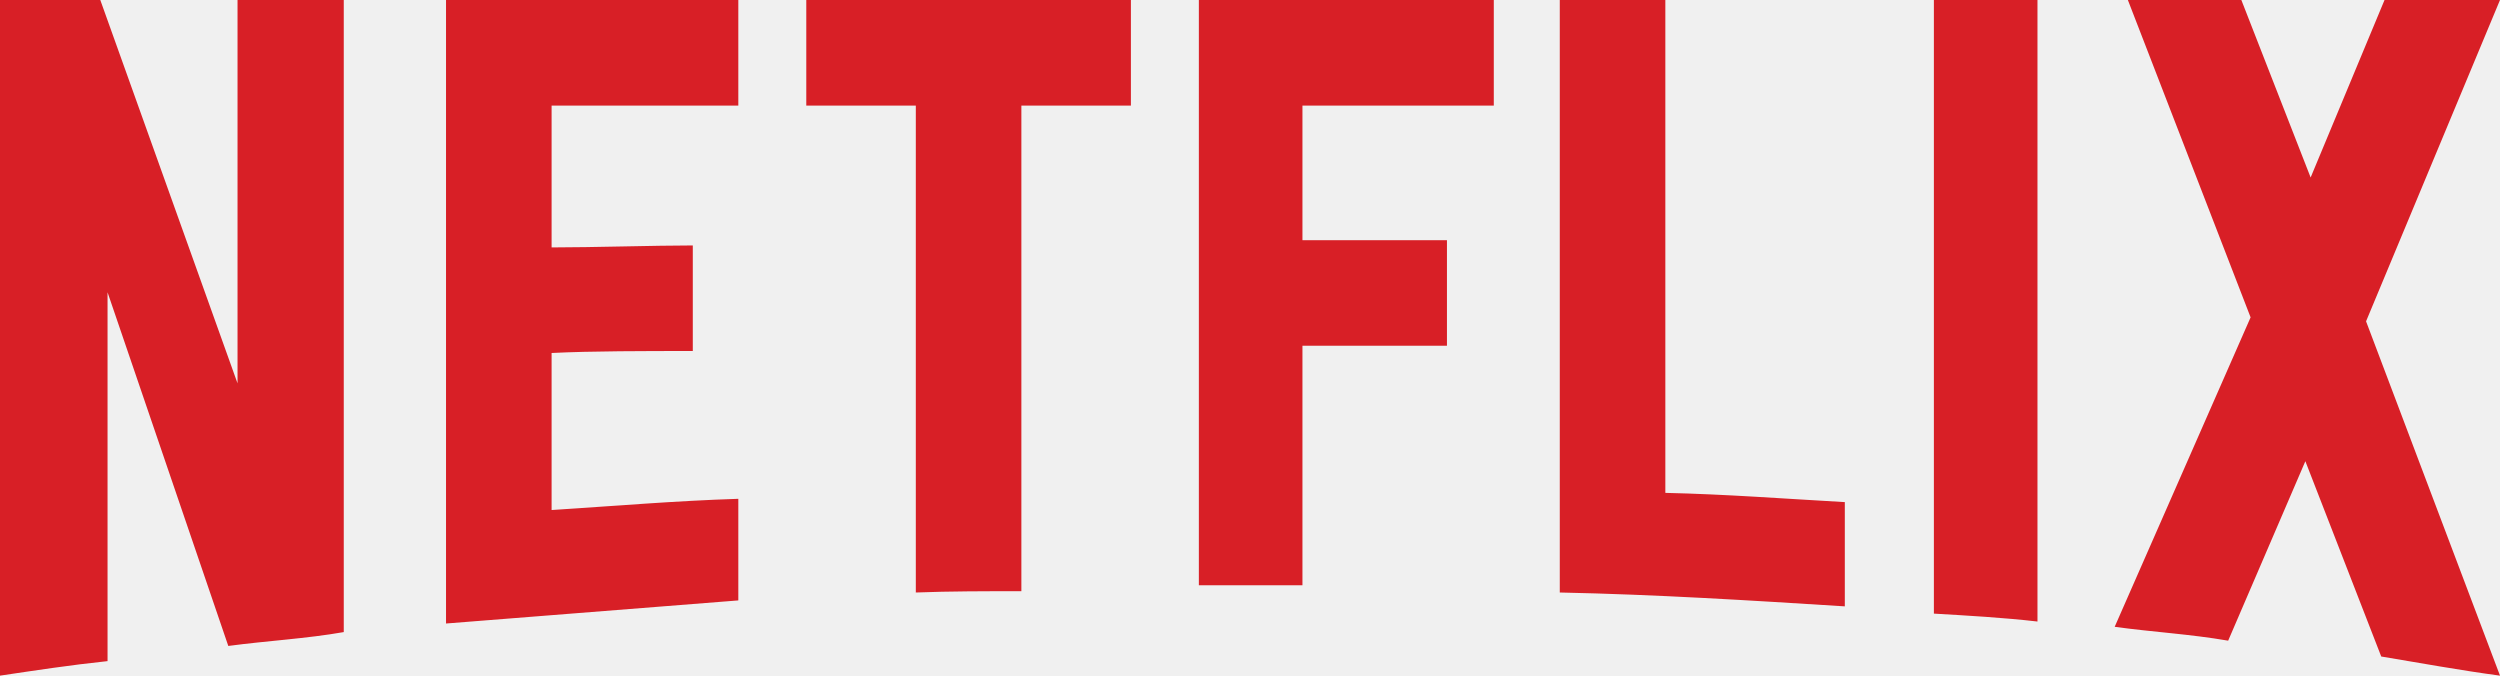
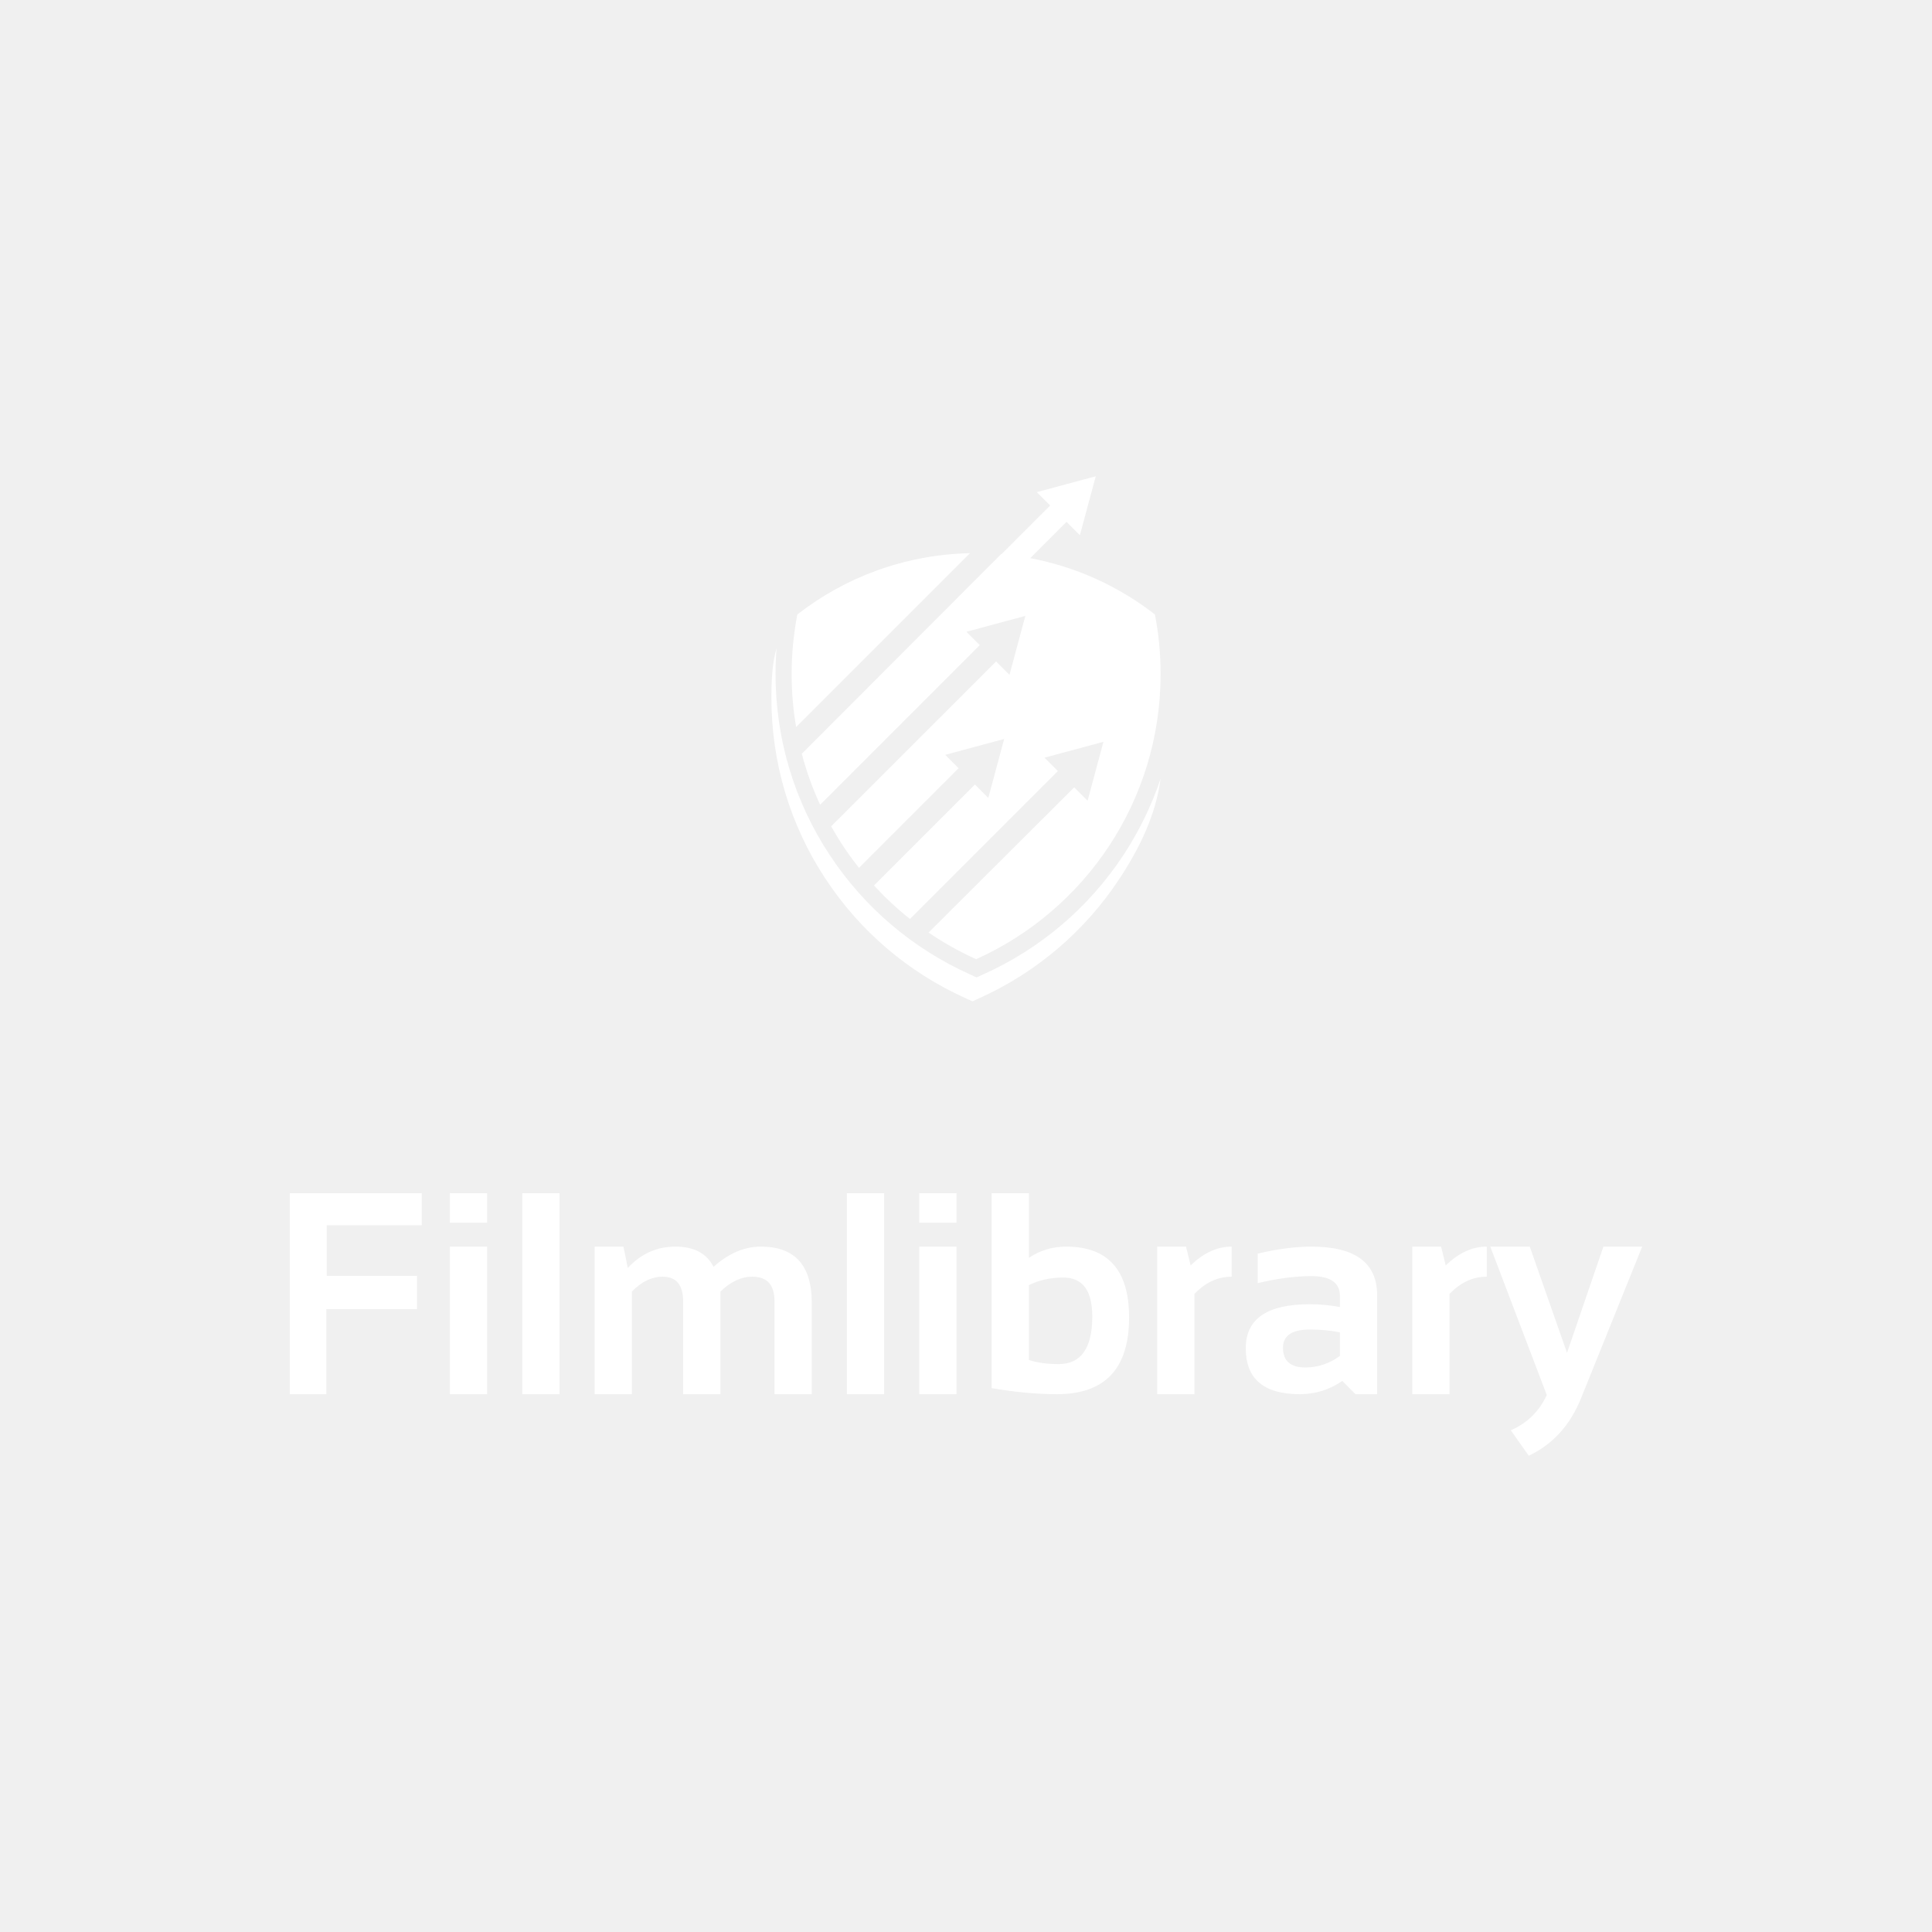
- <svg xmlns="http://www.w3.org/2000/svg" width="1024" height="276.742" viewBox="0 0 1024 276.742">
-   <path d="M140.803 258.904c-15.404 2.705-31.079 3.516-47.294 5.676l-49.458-144.856v151.073c-15.404 1.621-29.457 3.783-44.051 5.945v-276.742h41.08l56.212 157.021v-157.021h43.511v258.904zm85.131-157.558c16.757 0 42.431-.811 57.835-.811v43.24c-19.189 0-41.619 0-57.835.811v64.322c25.405-1.621 50.809-3.785 76.482-4.596v41.617l-119.724 9.461v-255.39h119.724v43.241h-76.482v58.105zm237.284-58.104h-44.862v198.908c-14.594 0-29.188 0-43.239.539v-199.447h-44.862v-43.242h132.965l-.002 43.242zm70.266 55.132h59.187v43.24h-59.187v98.104h-42.433v-239.718h120.808v43.241h-78.375v55.133zm148.641 103.507c24.594.539 49.456 2.434 73.51 3.783v42.701c-38.646-2.434-77.293-4.863-116.75-5.676v-242.689h43.24v201.881zm109.994 49.457c13.783.812 28.377 1.623 42.43 3.242v-254.58h-42.43v251.338zm231.881-251.338l-54.863 131.615 54.863 145.127c-16.217-2.162-32.432-5.135-48.648-7.838l-31.078-79.994-31.617 73.51c-15.678-2.705-30.812-3.516-46.484-5.678l55.672-126.75-50.269-129.992h46.482l28.377 72.699 30.27-72.699h47.295z" fill="#d81f26" />
+ <svg xmlns="http://www.w3.org/2000/svg" width="1000" height="1000" viewBox="0 0 1000 1000">
+   <defs />
+   <path fill="#ffffff" transform="matrix(0.6124984 0 0 0.6124984 72.32912 13.87256)" d="M 831.29 699.929 C 802.09 744.229 761.19 779.029 712.89 800.729 L 707.19 803.329 L 701.49 800.729 C 653.29 779.029 612.29 744.229 583.09 699.929 C 553.09 654.529 537.29 601.629 537.29 547.029 C 537.29 539.629 537.59 532.229 538.19 524.829 C 534.69 536.929 533.79 550.629 533.79 567.229 C 533.79 621.829 549.59 674.729 579.59 720.129 C 608.79 764.429 649.69 799.229 697.99 820.929 L 703.69 823.529 L 709.39 820.929 C 757.59 799.229 798.59 764.429 827.79 720.129 C 850.89 685.229 859.59 658.129 862.69 635.329 C 855.19 657.929 844.59 679.629 831.29 699.929 Z" />
+   <path fill="#ffffff" transform="matrix(0.6124984 0 0 0.6124984 72.32912 13.87256)" d="M 555.69 496.629 C 552.59 512.929 550.89 529.729 550.89 546.929 C 550.89 562.229 552.19 577.229 554.69 591.729 L 701.59 444.829 C 646.59 446.029 596.09 465.129 555.69 496.629 Z" />
+   <path fill="#ffffff" transform="matrix(0.6124984 0 0 0.6124984 72.32912 13.87256)" d="M 857.89 496.629 C 827.59 473.029 791.69 456.429 752.49 449.029 L 783.19 418.329 L 794.49 429.629 L 801.19 404.729 L 807.89 379.829 L 782.99 386.529 L 758.09 393.229 L 769.39 404.529 L 728.29 445.629 C 728.19 445.629 728.09 445.629 727.89 445.629 L 559.49 614.329 C 563.39 629.229 568.59 643.729 574.99 657.429 L 709.89 522.529 L 698.59 511.229 L 723.49 504.529 L 748.39 497.829 L 741.69 522.729 L 734.99 547.629 L 723.69 536.329 L 584.29 675.629 C 591.19 688.029 599.09 699.729 607.79 710.729 L 691.99 626.529 L 680.69 615.229 L 705.59 608.529 L 730.49 601.829 L 723.79 626.729 L 717.09 651.629 L 705.79 640.329 L 620.49 725.629 C 629.89 735.829 639.99 745.329 650.89 753.929 L 775.89 628.929 L 764.59 617.629 L 789.49 610.929 L 814.39 604.229 L 807.69 629.129 L 800.99 654.029 L 789.69 642.729 L 666.59 765.429 C 679.29 774.029 692.69 781.529 706.79 787.929 C 798.69 746.629 862.69 654.229 862.69 546.929 C 862.69 529.729 861.09 512.929 857.89 496.629 Z" />
+   <path id="text" fill="#ffffff" transform="matrix(1.551838 0 0 1.551838 -10.91136 510.9048)" d="M 147.706 68.754 L 147.706 79.442 L 116.019 79.442 L 116.019 96.317 L 146.113 96.317 L 146.113 107.426 L 115.878 107.426 L 115.878 135.785 L 103.691 135.785 L 103.691 68.754 L 147.706 68.754 Z M 169.503 68.754 L 169.503 78.598 L 157.081 78.598 L 157.081 68.754 L 169.503 68.754 Z M 169.503 86.567 L 169.503 135.785 L 157.081 135.785 L 157.081 86.567 L 169.503 86.567 Z M 193.644 68.754 L 193.644 135.785 L 181.222 135.785 L 181.222 68.754 L 193.644 68.754 Z M 205.363 135.785 L 205.363 86.567 L 214.972 86.567 L 216.425 93.692 C 220.831 88.942 226.128 86.567 232.316 86.567 C 238.503 86.567 242.738 88.817 245.019 93.317 C 250.05 88.817 255.316 86.567 260.816 86.567 C 272.128 86.567 277.785 92.801 277.785 105.27 L 277.785 135.785 L 265.363 135.785 L 265.363 104.801 C 265.363 99.332 262.894 96.598 257.956 96.598 C 254.269 96.598 250.722 98.254 247.316 101.567 L 247.316 135.785 L 234.894 135.785 L 234.894 104.942 C 234.894 99.379 232.613 96.598 228.05 96.598 C 224.425 96.598 221.003 98.254 217.785 101.567 L 217.785 135.785 L 205.363 135.785 Z M 301.925 68.754 L 301.925 135.785 L 289.503 135.785 L 289.503 68.754 L 301.925 68.754 Z M 326.066 68.754 L 326.066 78.598 L 313.644 78.598 L 313.644 68.754 L 326.066 68.754 Z M 326.066 86.567 L 326.066 135.785 L 313.644 135.785 L 313.644 86.567 L 326.066 86.567 Z M 350.206 124.395 C 353.05 125.301 356.347 125.754 360.097 125.754 C 367.597 125.754 371.347 120.457 371.347 109.864 C 371.347 101.207 368.113 96.879 361.644 96.879 C 357.456 96.879 353.644 97.723 350.206 99.41 L 350.206 124.395 Z M 337.785 68.754 L 350.206 68.754 L 350.206 90.317 C 353.925 87.817 358.066 86.567 362.628 86.567 C 376.628 86.567 383.628 94.442 383.628 110.192 C 383.628 127.254 375.613 135.785 359.581 135.785 C 352.831 135.785 345.566 135.114 337.785 133.77 L 337.785 68.754 Z M 393.003 135.785 L 393.003 86.567 L 402.613 86.567 L 404.16 92.848 C 408.472 88.66 413.035 86.567 417.847 86.567 L 417.847 96.598 C 413.222 96.598 409.081 98.52 405.425 102.364 L 405.425 135.785 L 393.003 135.785 Z M 422.535 120.457 C 422.535 110.676 429.66 105.785 443.91 105.785 C 447.253 105.785 450.597 106.098 453.941 106.723 L 453.941 103.02 C 453.941 98.614 450.769 96.41 444.425 96.41 C 439.05 96.41 433.081 97.192 426.519 98.754 L 426.519 88.91 C 433.081 87.348 439.05 86.567 444.425 86.567 C 459.05 86.567 466.363 91.973 466.363 102.785 L 466.363 135.785 L 459.144 135.785 L 454.738 131.379 C 450.456 134.317 445.738 135.785 440.581 135.785 C 428.55 135.785 422.535 130.676 422.535 120.457 Z M 443.91 114.223 C 437.941 114.223 434.956 116.254 434.956 120.317 C 434.956 124.692 437.456 126.879 442.456 126.879 C 446.581 126.879 450.41 125.598 453.941 123.035 L 453.941 115.16 C 450.816 114.535 447.472 114.223 443.91 114.223 Z M 478.081 135.785 L 478.081 86.567 L 487.691 86.567 L 489.238 92.848 C 493.55 88.66 498.113 86.567 502.925 86.567 L 502.925 96.598 C 498.3 96.598 494.16 98.52 490.503 102.364 L 490.503 135.785 L 478.081 135.785 Z M 504.097 86.567 L 517.269 86.567 L 529.691 122.004 L 541.831 86.567 L 554.769 86.567 L 534.331 137.239 C 530.706 146.176 524.91 152.535 516.941 156.317 L 510.941 147.832 C 516.441 145.426 520.441 141.504 522.941 136.067 L 504.097 86.567 Z" />
</svg>
